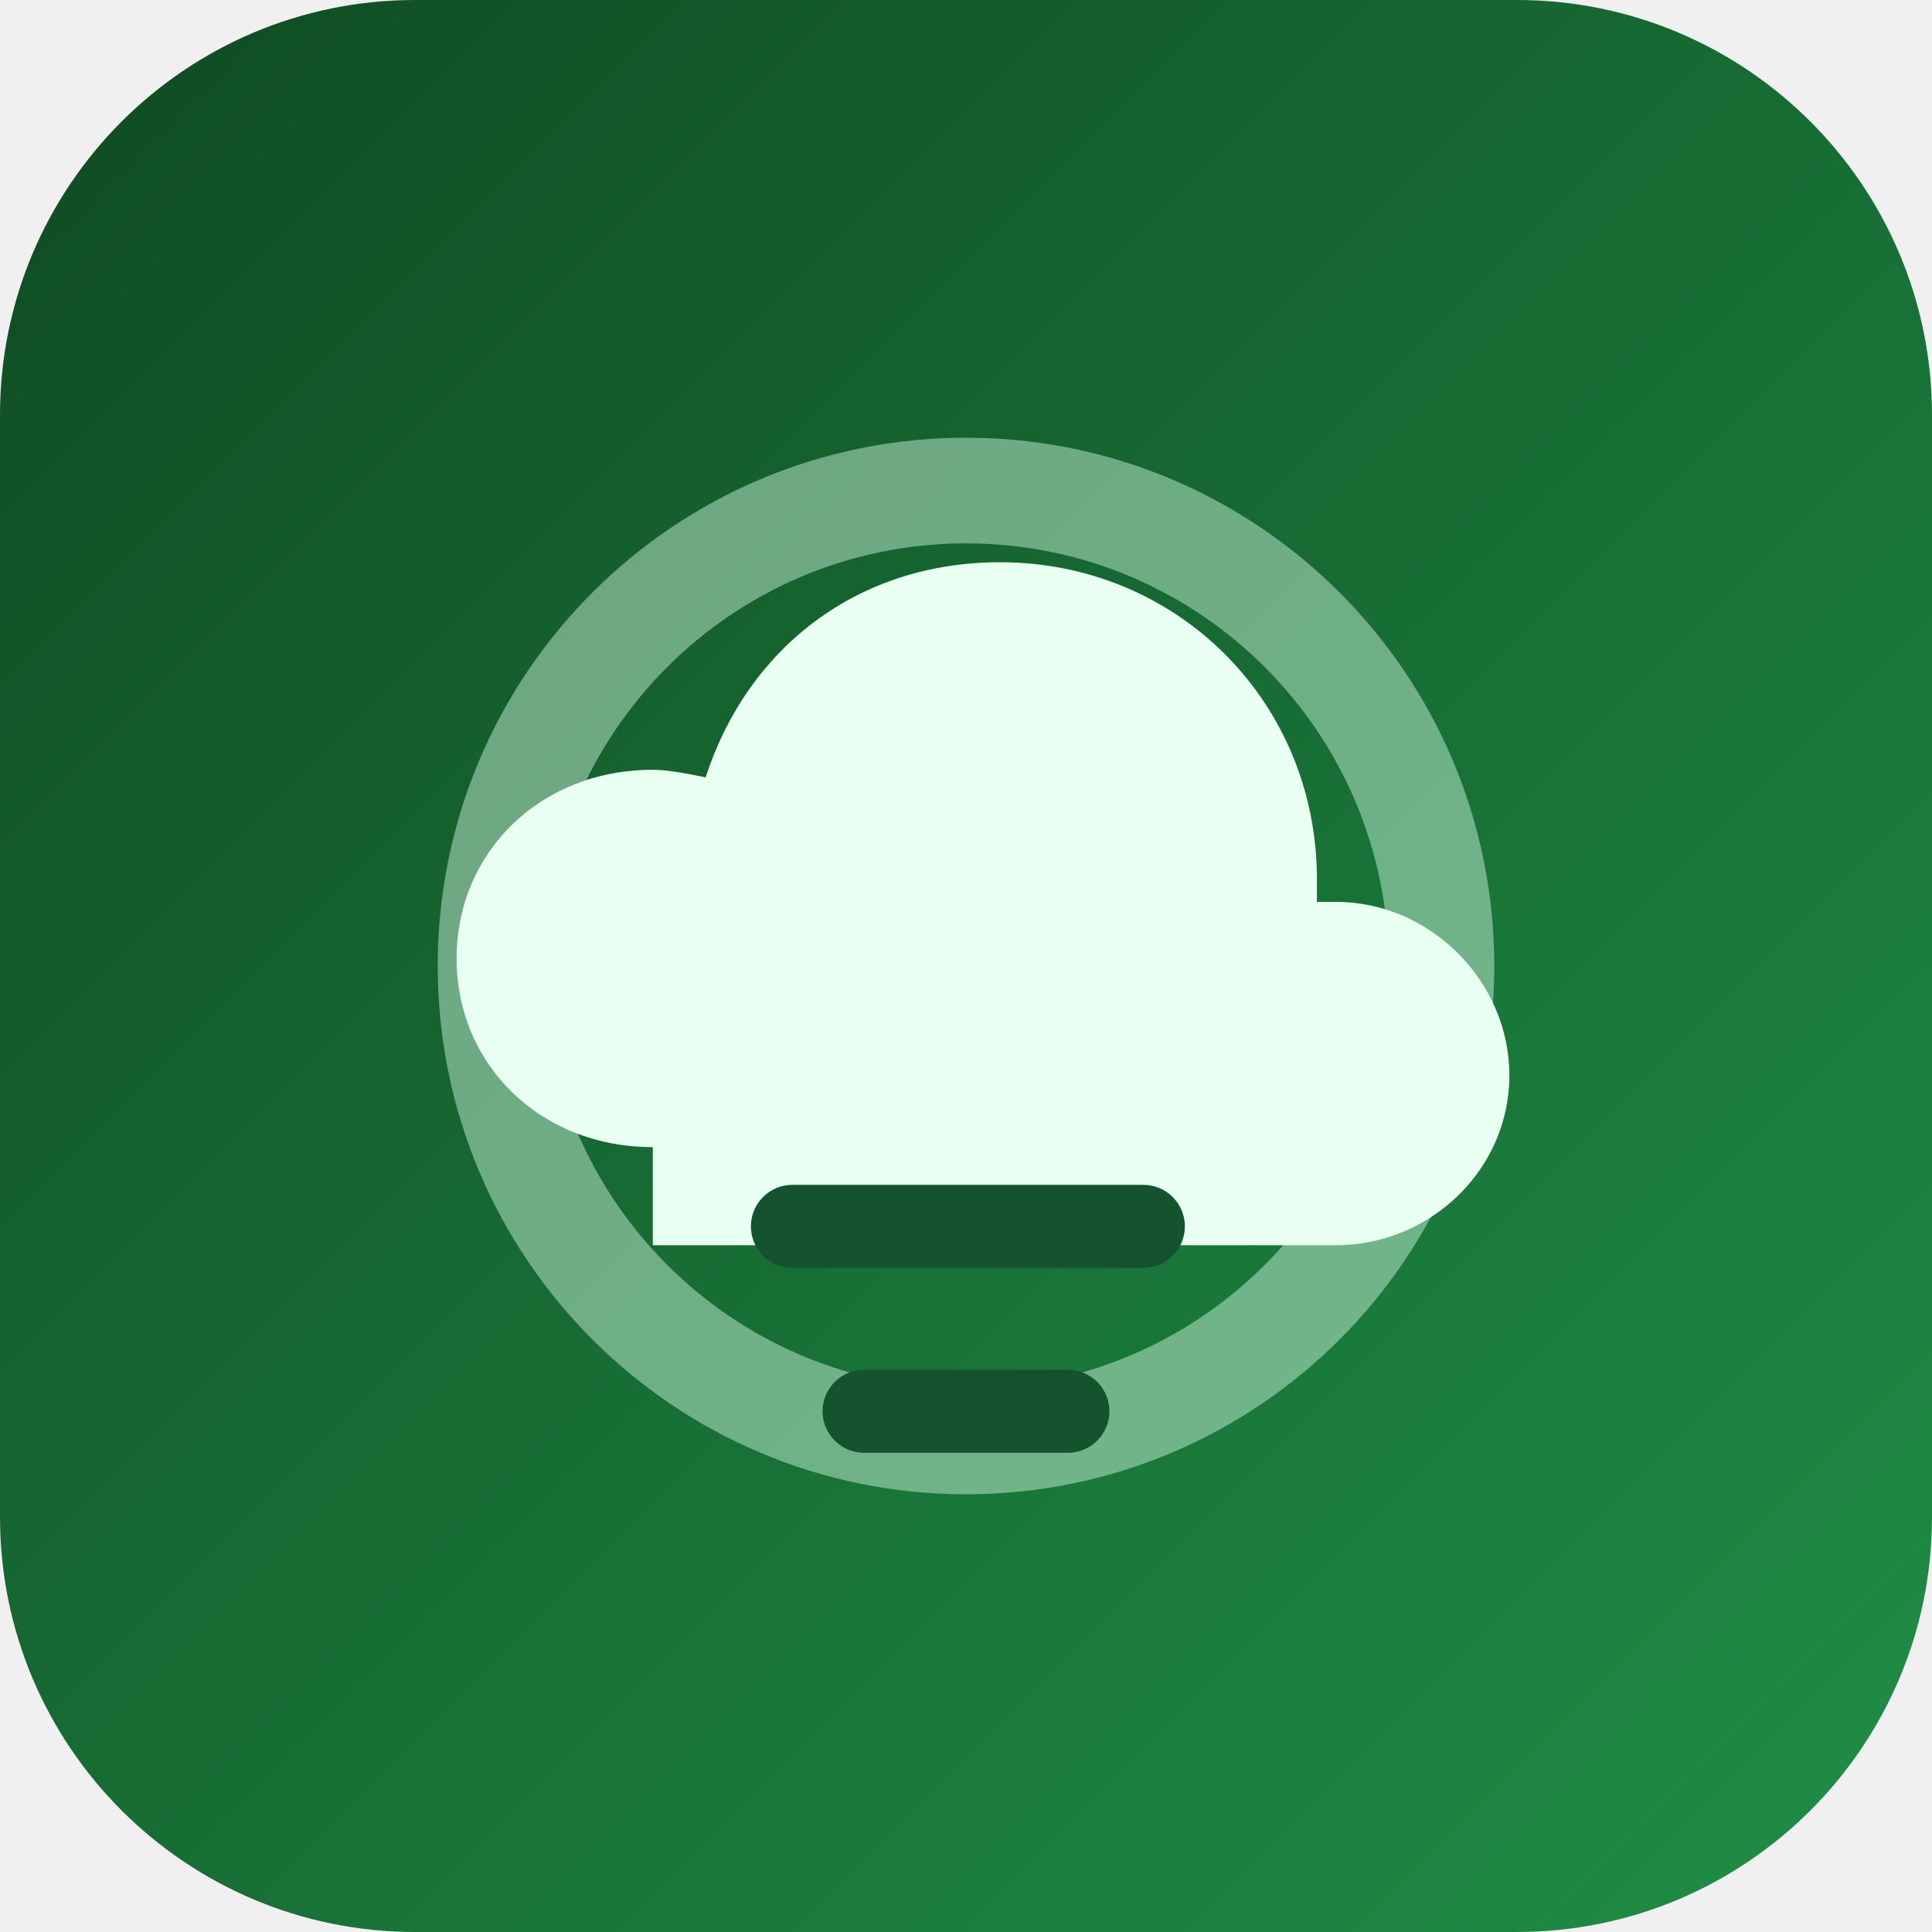
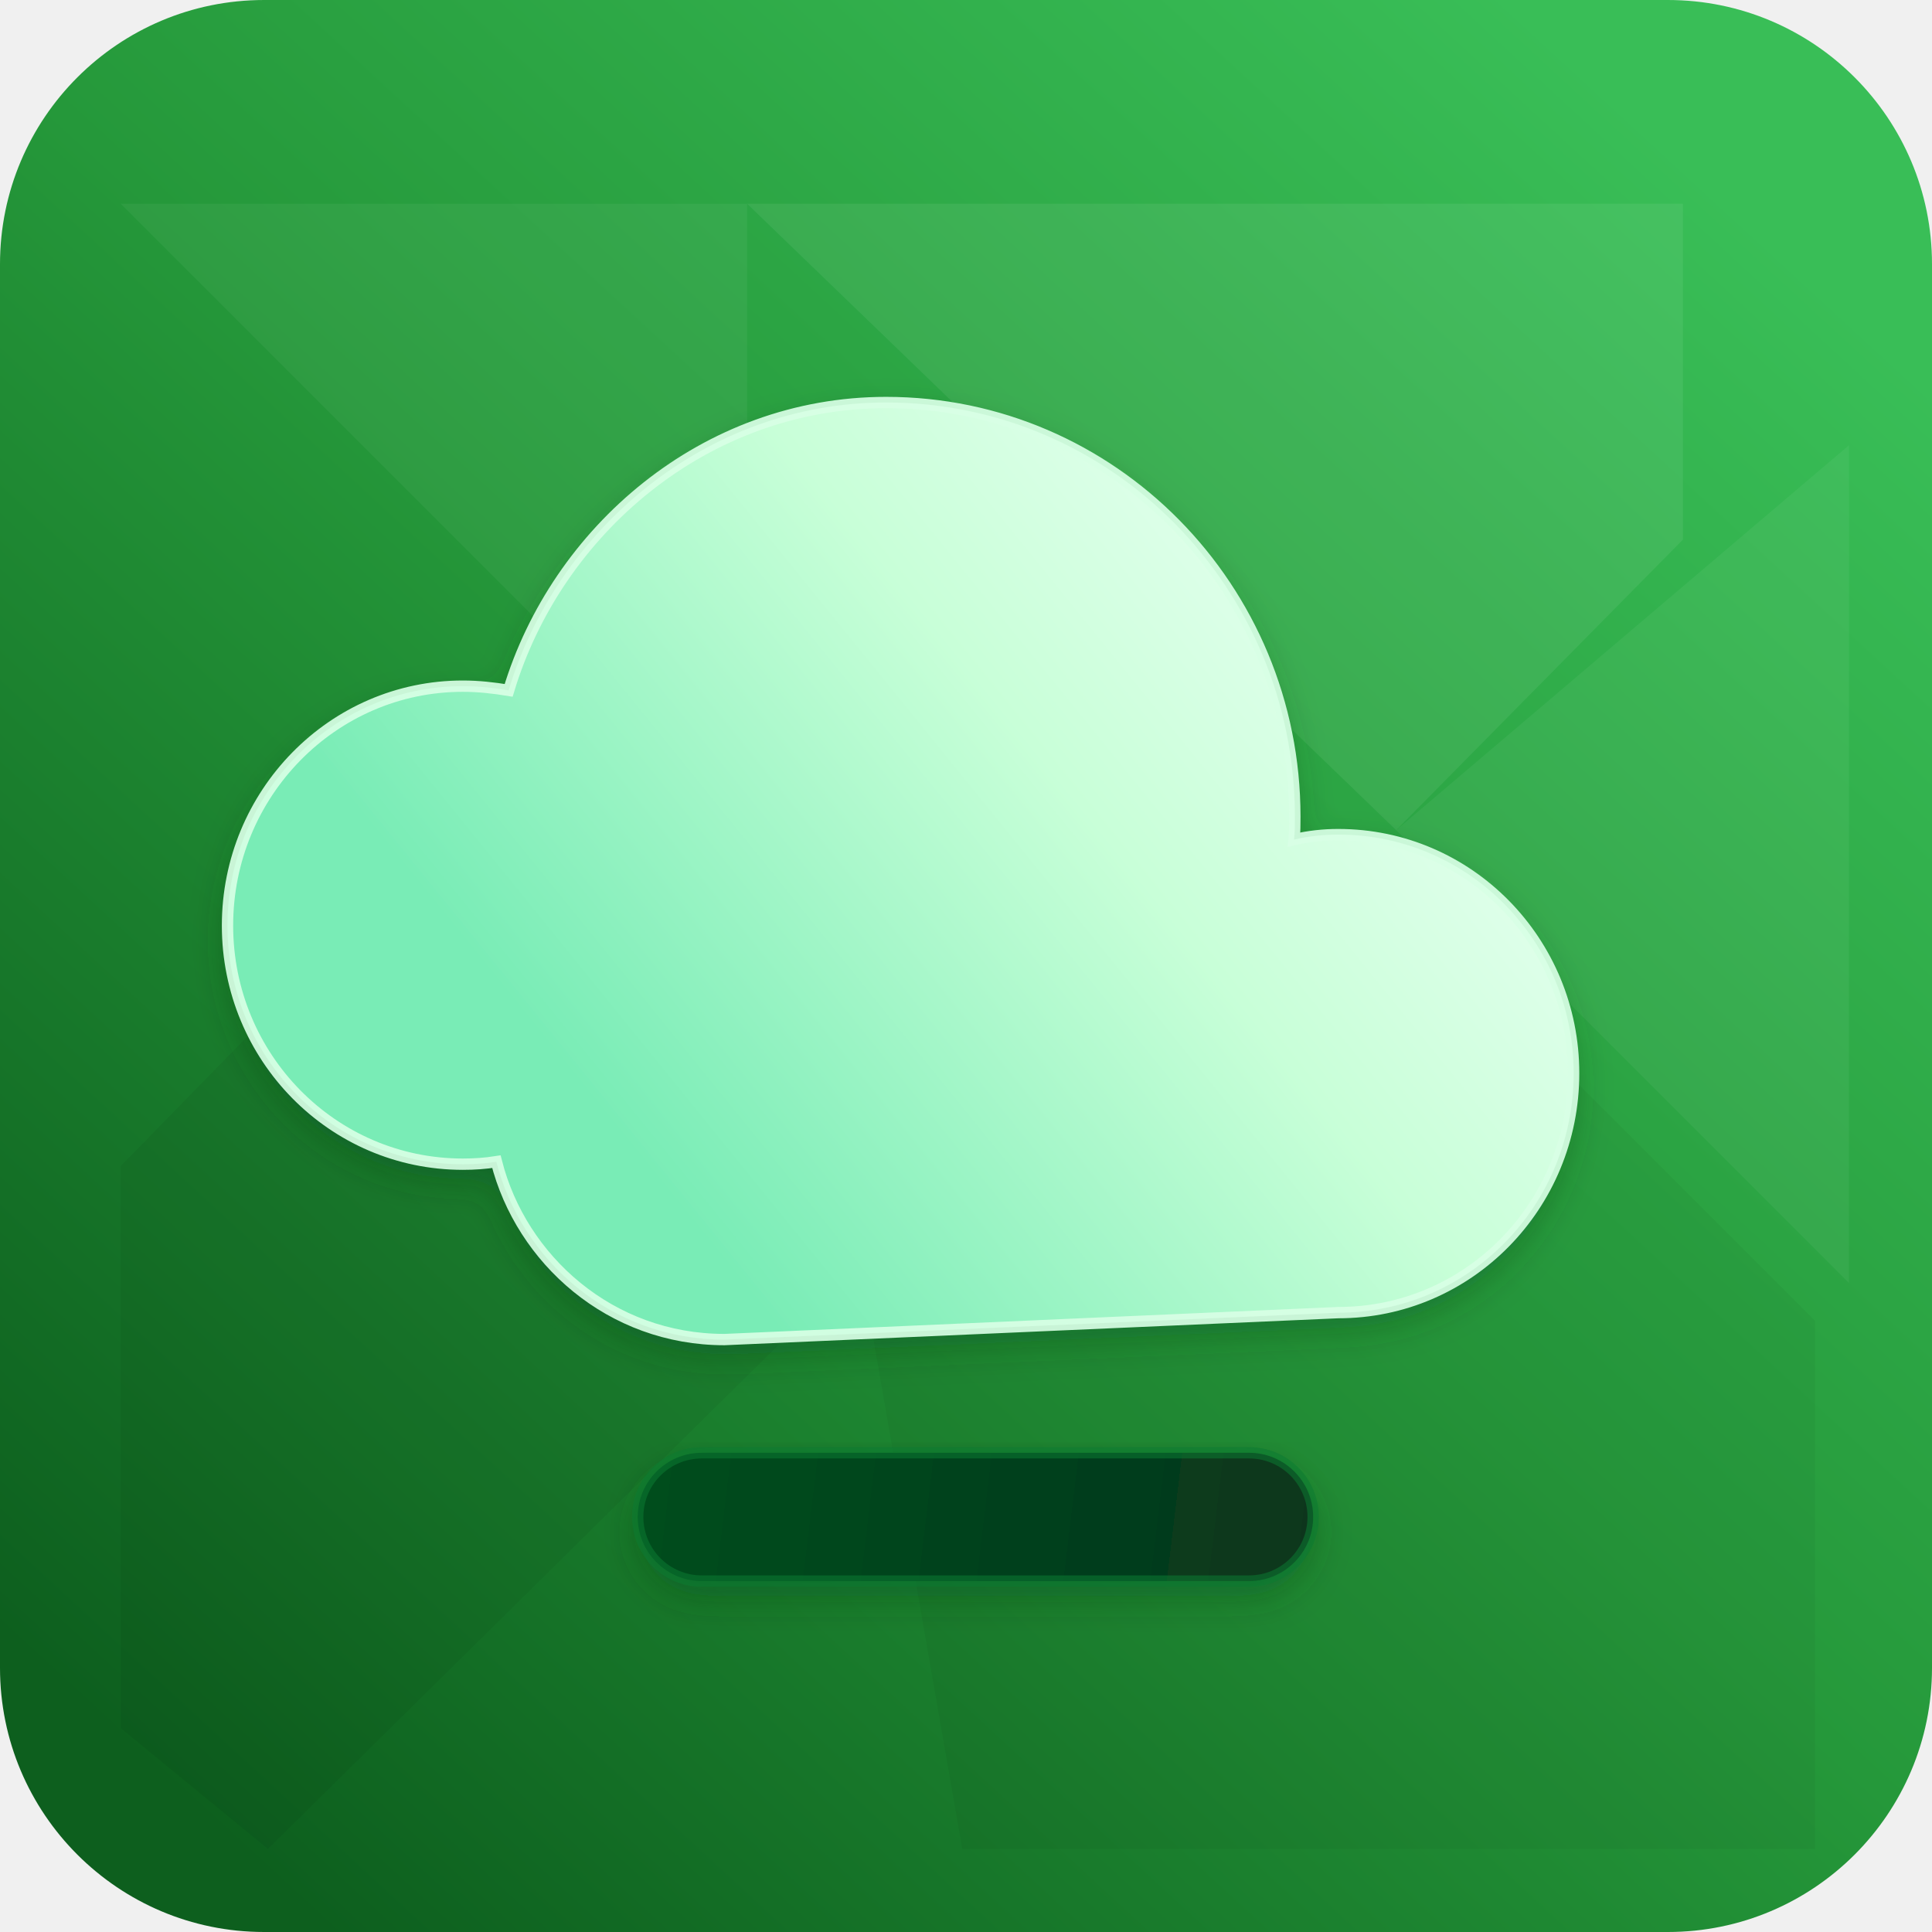
<svg xmlns="http://www.w3.org/2000/svg" viewBox="0 0 512 512" role="img" aria-labelledby="title desc">
  <defs>
-     <linearGradient id="bg" x1="0" y1="0" x2="1" y2="1">
-       <stop offset="0%" stop-color="#0f4a22" />
-       <stop offset="100%" stop-color="#1f8f46" />
+     <linearGradient id="bg" x1="58" y1="486" x2="458" y2="52" gradientUnits="userSpaceOnUse">
+       <stop offset="0" stop-color="#0d5f1e" />
+       <stop offset="0.52" stop-color="#25983a" />
+       <stop offset="1" stop-color="#39be57" />
    </linearGradient>
+     <linearGradient id="cloud" x1="163" y1="299" x2="364" y2="136" gradientUnits="userSpaceOnUse">
+       <stop offset="0" stop-color="#79ecb6" />
+       <stop offset="0.58" stop-color="#c8ffd8" />
+       <stop offset="1" stop-color="#e9fff2" />
+     </linearGradient>
+     <linearGradient id="bar" x1="174" y1="390" x2="348" y2="411" gradientUnits="userSpaceOnUse">
+       <stop offset="0" stop-color="#014d1d" />
+       <stop offset="1" stop-color="#08361b" />
+     </linearGradient>
+     <filter id="softShadow" x="-20%" y="-20%" width="140%" height="160%">
+       <feDropShadow dx="0" dy="4" stdDeviation="4.8" flood-color="#083f17" flood-opacity="0.34" />
+     </filter>
  </defs>
-   <rect width="512" height="512" rx="110" fill="url(#bg)" />
-   <circle cx="256" cy="256" r="126" fill="none" stroke="#d9ffe8" stroke-width="28" opacity="0.45" />
-   <path d="M173 304c-30 0-52-22-52-50s22-50 52-50c4 0 9 1 14 2 11-34 40-57 78-57 47 0 84 37 84 84v6h5c25 0 46 21 46 46s-21 45-46 45H173Z" fill="#e8fff1" />
-   <path d="M210 325h93" stroke="#14532d" stroke-width="22" stroke-linecap="round" />
-   <path d="M229 374h54" stroke="#14532d" stroke-width="22" stroke-linecap="round" />
+   <rect width="512" height="512" rx="70" fill="url(#bg)" />
+   <path d="M32 54 198 220 198 54Z" fill="#ffffff" opacity="0.05" />
+   <path d="M198 54 370 220 446 143 446 54Z" fill="#ffffff" opacity="0.07" />
+   <path d="M370 220 490 340 490 118Z" fill="#ffffff" opacity="0.05" />
+   <path d="M71 490 228 335 119 220 32 309 32 458Z" fill="#000000" opacity="0.05" />
+   <path d="M228 335 351 220 481 350 481 490 255 490Z" fill="#000000" opacity="0.04" />
+   <path d="M192 355c-30.28 0-53.87-21.24-60.45-47.14-2.91.46-5.79.66-8.9.66-34.5 0-62.36-28.32-62.36-63.24 0-34.92 27.86-63.44 62.36-63.44 4.18 0 8.19.46 12.15 1.11C147.46 140.86 186.67 106.67 234.83 106.67c59.81 0 108.32 49.18 108.32 109.76 0 2.03 0 4.05-.22 6.08a51.74 51.74 0 0 1 11.73-1.33c34.5 0 62.37 28.32 62.37 63.24 0 35.12-27.87 63.44-62.37 63.44Z" fill="url(#cloud)" filter="url(#softShadow)" />
+   <path d="M192 355c-30.28 0-53.87-21.24-60.45-47.14-2.91.46-5.79.66-8.9.66-34.5 0-62.36-28.32-62.36-63.24 0-34.92 27.86-63.44 62.36-63.44 4.18 0 8.19.46 12.15 1.11C147.46 140.86 186.67 106.67 234.83 106.67c59.81 0 108.32 49.18 108.32 109.76 0 2.03 0 4.05-.22 6.08a51.74 51.74 0 0 1 11.73-1.33c34.5 0 62.37 28.32 62.37 63.24 0 35.12-27.87 63.44-62.37 63.44Z" fill="none" stroke="#d8ffe5" stroke-width="3" opacity="0.92" />
+   <rect x="169" y="385" width="179" height="34" rx="17" fill="url(#bar)" filter="url(#softShadow)" />
+   <rect x="169" y="385" width="179" height="34" rx="17" fill="none" stroke="#0b7a31" stroke-width="3" opacity="0.55" />
</svg>
